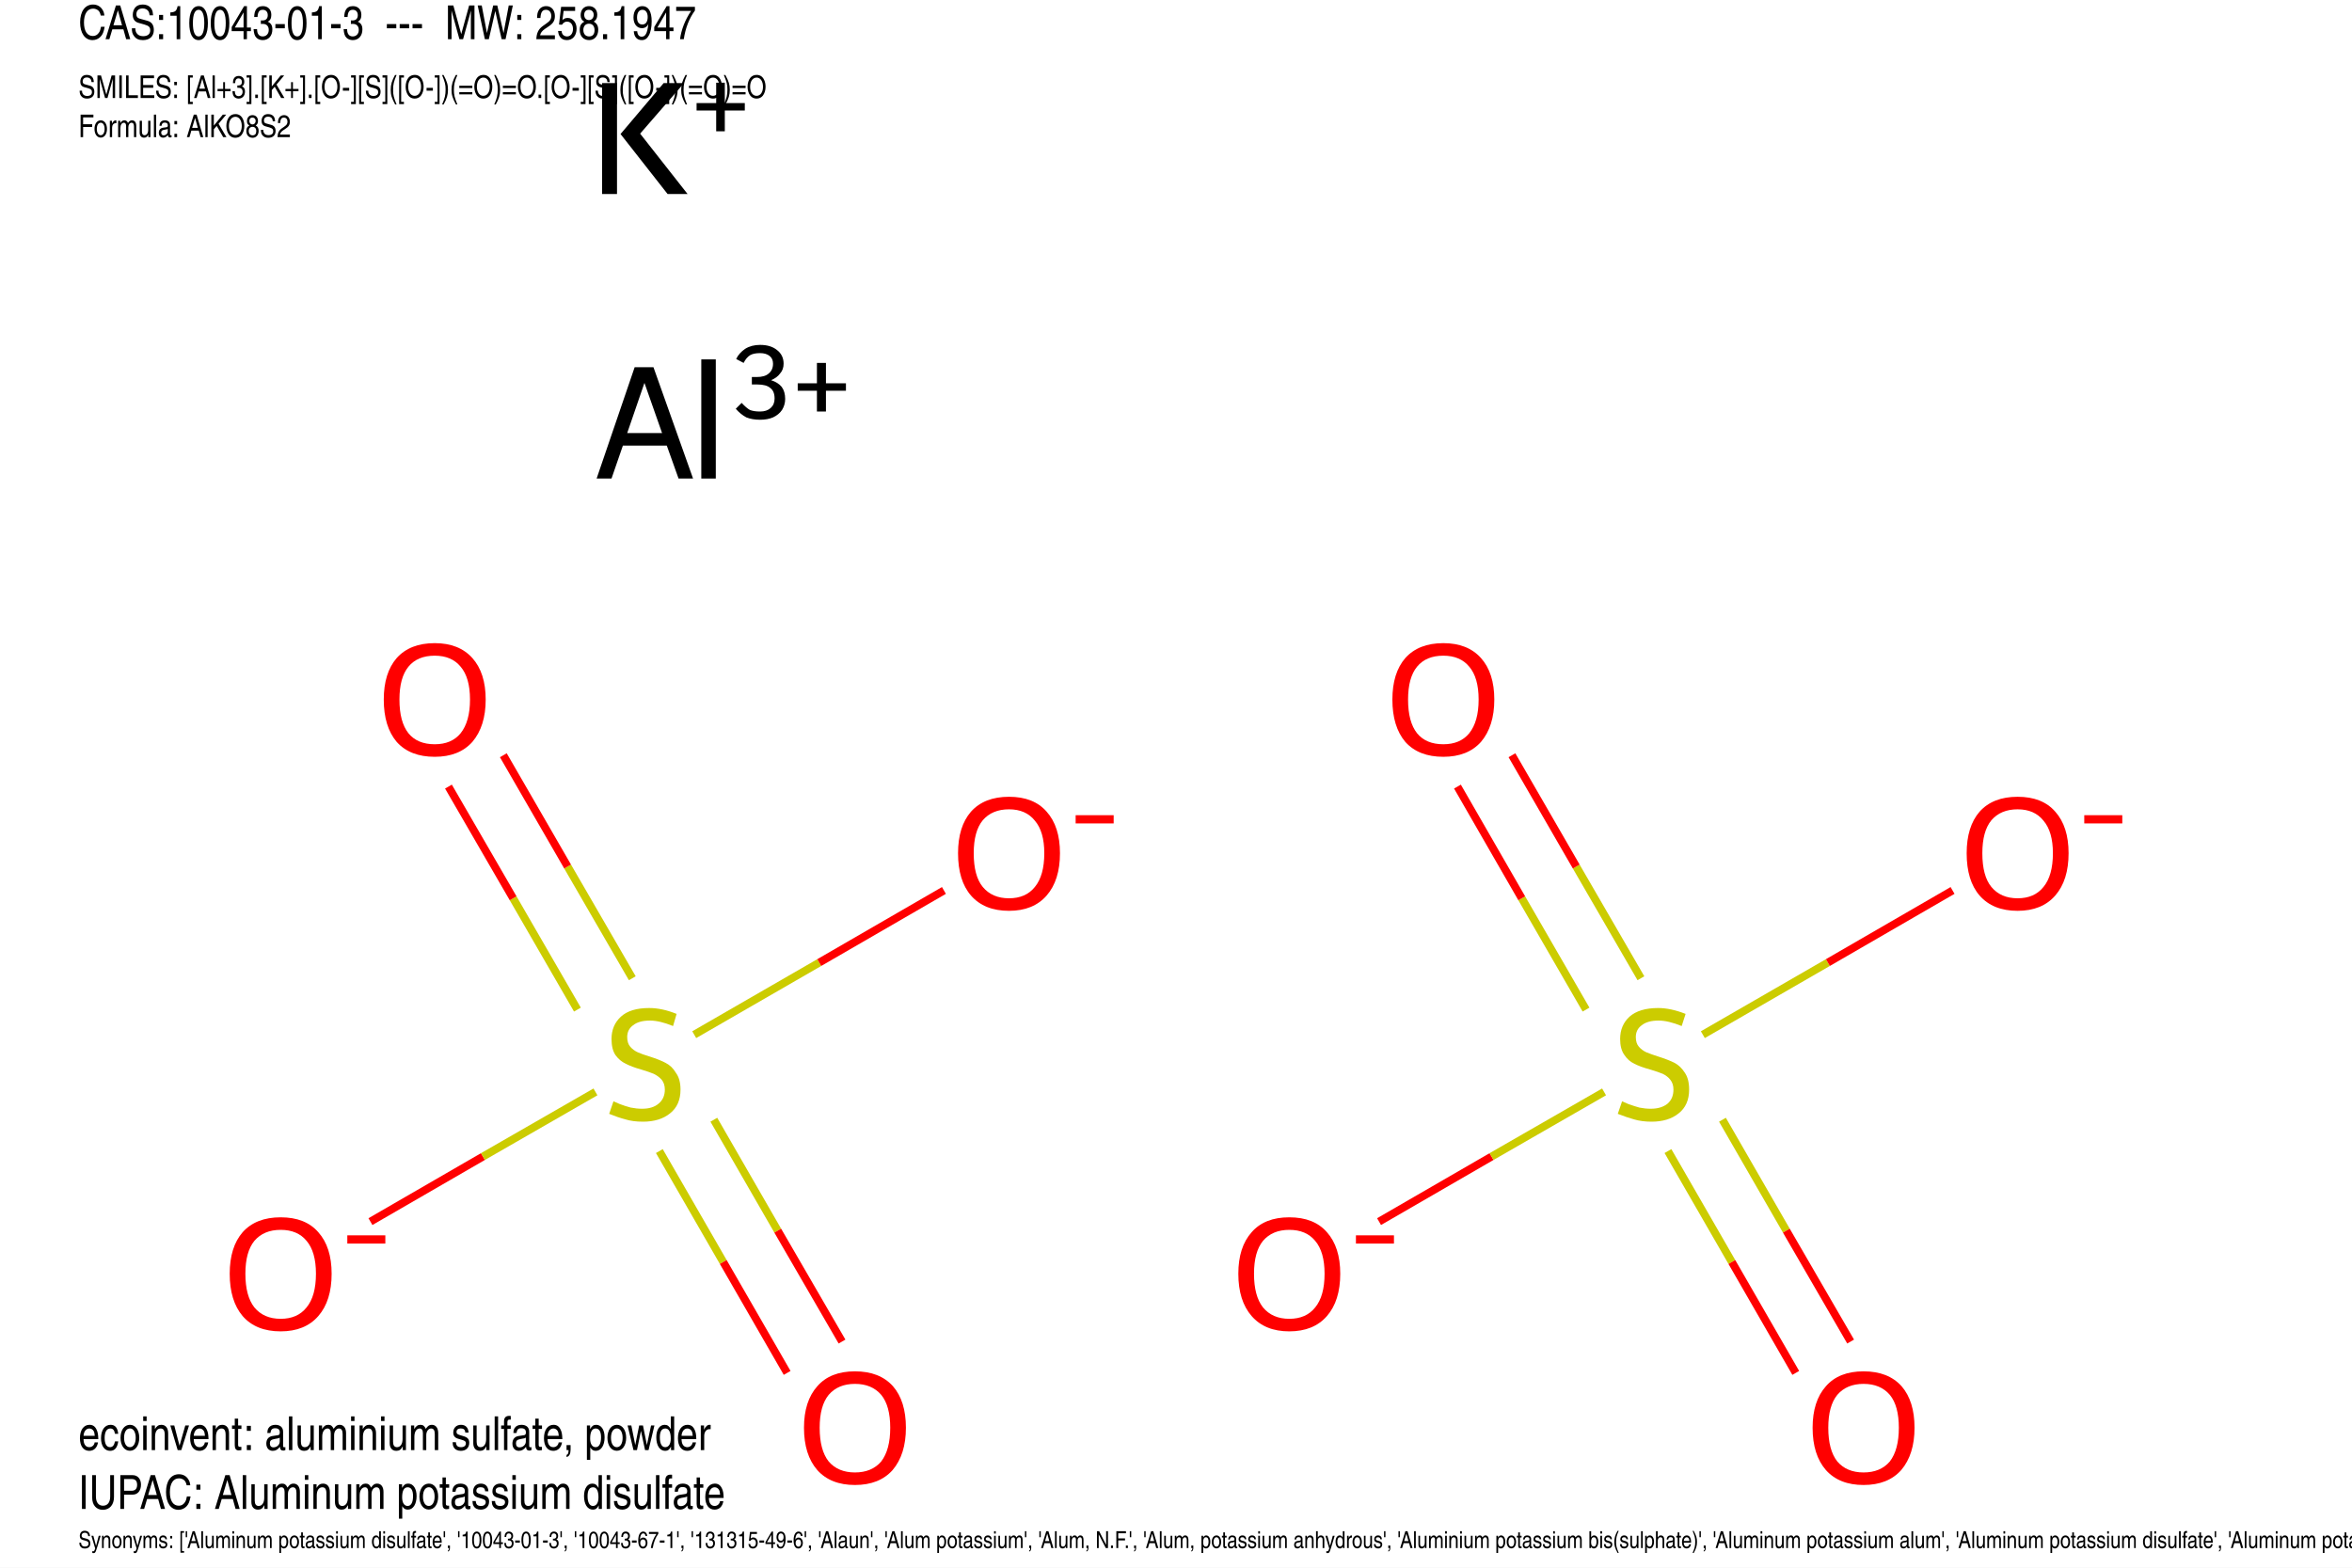
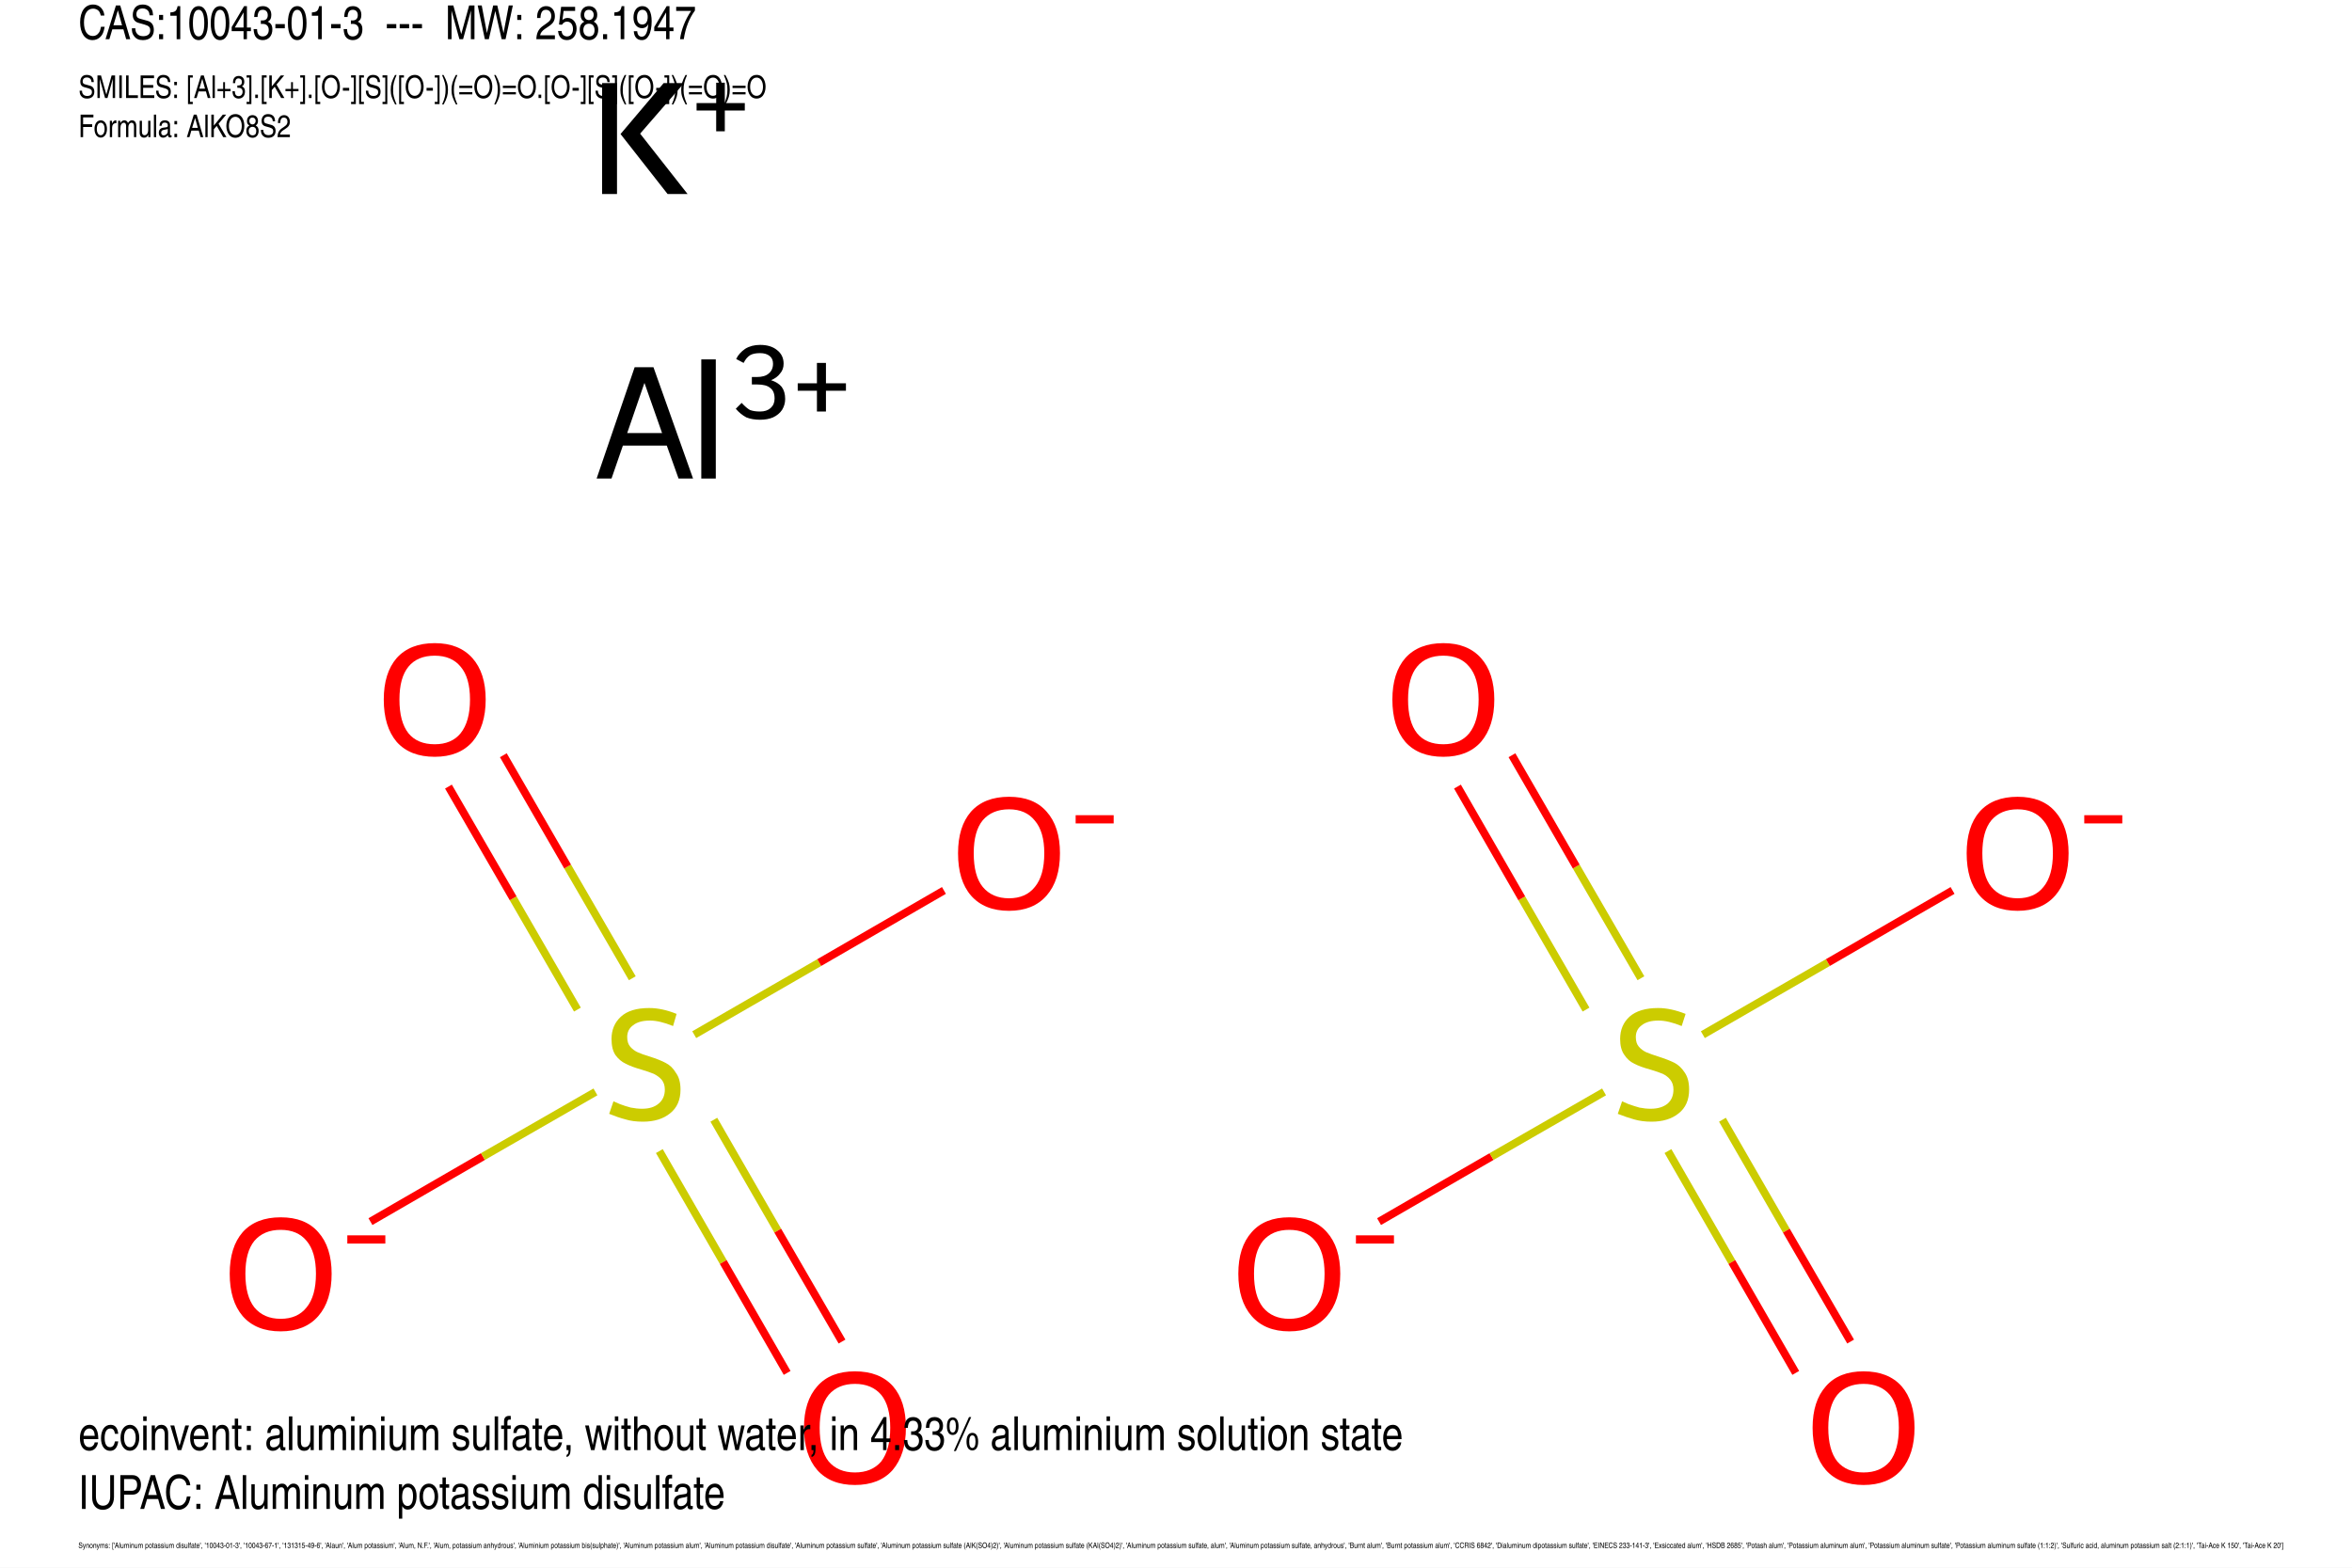
<svg xmlns="http://www.w3.org/2000/svg" version="1.1" baseProfile="full" xml:space="preserve" width="600px" height="400px" viewBox="0 0 600 400">
  <rect style="opacity:1.0;fill:#FFFFFF;stroke:none" width="600.0" height="400.0" x="0.0" y="0.0"> </rect>
  <path class="bond-0 atom-2 atom-3" d="M 94.5,311.7 L 123.2,295.1" style="fill:none;fill-rule:evenodd;stroke:#FF0000;stroke-width:2.0px;stroke-linecap:butt;stroke-linejoin:miter;stroke-opacity:1" />
  <path class="bond-0 atom-2 atom-3" d="M 123.2,295.1 L 151.9,278.6" style="fill:none;fill-rule:evenodd;stroke:#CCCC00;stroke-width:2.0px;stroke-linecap:butt;stroke-linejoin:miter;stroke-opacity:1" />
  <path class="bond-1 atom-3 atom-4" d="M 177.1,264.0 L 209.0,245.6" style="fill:none;fill-rule:evenodd;stroke:#CCCC00;stroke-width:2.0px;stroke-linecap:butt;stroke-linejoin:miter;stroke-opacity:1" />
  <path class="bond-1 atom-3 atom-4" d="M 209.0,245.6 L 240.8,227.2" style="fill:none;fill-rule:evenodd;stroke:#FF0000;stroke-width:2.0px;stroke-linecap:butt;stroke-linejoin:miter;stroke-opacity:1" />
  <path class="bond-2 atom-3 atom-5" d="M 168.2,293.7 L 184.5,322.0" style="fill:none;fill-rule:evenodd;stroke:#CCCC00;stroke-width:2.0px;stroke-linecap:butt;stroke-linejoin:miter;stroke-opacity:1" />
  <path class="bond-2 atom-3 atom-5" d="M 184.5,322.0 L 200.8,350.3" style="fill:none;fill-rule:evenodd;stroke:#FF0000;stroke-width:2.0px;stroke-linecap:butt;stroke-linejoin:miter;stroke-opacity:1" />
  <path class="bond-2 atom-3 atom-5" d="M 182.1,285.7 L 198.4,314.0" style="fill:none;fill-rule:evenodd;stroke:#CCCC00;stroke-width:2.0px;stroke-linecap:butt;stroke-linejoin:miter;stroke-opacity:1" />
  <path class="bond-2 atom-3 atom-5" d="M 198.4,314.0 L 214.8,342.3" style="fill:none;fill-rule:evenodd;stroke:#FF0000;stroke-width:2.0px;stroke-linecap:butt;stroke-linejoin:miter;stroke-opacity:1" />
  <path class="bond-3 atom-3 atom-6" d="M 161.3,249.6 L 144.8,221.1" style="fill:none;fill-rule:evenodd;stroke:#CCCC00;stroke-width:2.0px;stroke-linecap:butt;stroke-linejoin:miter;stroke-opacity:1" />
  <path class="bond-3 atom-3 atom-6" d="M 144.8,221.1 L 128.4,192.7" style="fill:none;fill-rule:evenodd;stroke:#FF0000;stroke-width:2.0px;stroke-linecap:butt;stroke-linejoin:miter;stroke-opacity:1" />
  <path class="bond-3 atom-3 atom-6" d="M 147.3,257.6 L 130.9,229.2" style="fill:none;fill-rule:evenodd;stroke:#CCCC00;stroke-width:2.0px;stroke-linecap:butt;stroke-linejoin:miter;stroke-opacity:1" />
  <path class="bond-3 atom-3 atom-6" d="M 130.9,229.2 L 114.4,200.7" style="fill:none;fill-rule:evenodd;stroke:#FF0000;stroke-width:2.0px;stroke-linecap:butt;stroke-linejoin:miter;stroke-opacity:1" />
  <path class="bond-4 atom-7 atom-8" d="M 351.8,311.7 L 380.5,295.1" style="fill:none;fill-rule:evenodd;stroke:#FF0000;stroke-width:2.0px;stroke-linecap:butt;stroke-linejoin:miter;stroke-opacity:1" />
  <path class="bond-4 atom-7 atom-8" d="M 380.5,295.1 L 409.2,278.6" style="fill:none;fill-rule:evenodd;stroke:#CCCC00;stroke-width:2.0px;stroke-linecap:butt;stroke-linejoin:miter;stroke-opacity:1" />
  <path class="bond-5 atom-8 atom-9" d="M 434.4,264.0 L 466.3,245.6" style="fill:none;fill-rule:evenodd;stroke:#CCCC00;stroke-width:2.0px;stroke-linecap:butt;stroke-linejoin:miter;stroke-opacity:1" />
  <path class="bond-5 atom-8 atom-9" d="M 466.3,245.6 L 498.1,227.2" style="fill:none;fill-rule:evenodd;stroke:#FF0000;stroke-width:2.0px;stroke-linecap:butt;stroke-linejoin:miter;stroke-opacity:1" />
  <path class="bond-6 atom-8 atom-10" d="M 425.5,293.7 L 441.8,322.0" style="fill:none;fill-rule:evenodd;stroke:#CCCC00;stroke-width:2.0px;stroke-linecap:butt;stroke-linejoin:miter;stroke-opacity:1" />
  <path class="bond-6 atom-8 atom-10" d="M 441.8,322.0 L 458.1,350.3" style="fill:none;fill-rule:evenodd;stroke:#FF0000;stroke-width:2.0px;stroke-linecap:butt;stroke-linejoin:miter;stroke-opacity:1" />
  <path class="bond-6 atom-8 atom-10" d="M 439.4,285.7 L 455.7,314.0" style="fill:none;fill-rule:evenodd;stroke:#CCCC00;stroke-width:2.0px;stroke-linecap:butt;stroke-linejoin:miter;stroke-opacity:1" />
  <path class="bond-6 atom-8 atom-10" d="M 455.7,314.0 L 472.1,342.3" style="fill:none;fill-rule:evenodd;stroke:#FF0000;stroke-width:2.0px;stroke-linecap:butt;stroke-linejoin:miter;stroke-opacity:1" />
  <path class="bond-7 atom-8 atom-11" d="M 418.6,249.6 L 402.1,221.1" style="fill:none;fill-rule:evenodd;stroke:#CCCC00;stroke-width:2.0px;stroke-linecap:butt;stroke-linejoin:miter;stroke-opacity:1" />
  <path class="bond-7 atom-8 atom-11" d="M 402.1,221.1 L 385.7,192.7" style="fill:none;fill-rule:evenodd;stroke:#FF0000;stroke-width:2.0px;stroke-linecap:butt;stroke-linejoin:miter;stroke-opacity:1" />
  <path class="bond-7 atom-8 atom-11" d="M 404.6,257.6 L 388.2,229.2" style="fill:none;fill-rule:evenodd;stroke:#CCCC00;stroke-width:2.0px;stroke-linecap:butt;stroke-linejoin:miter;stroke-opacity:1" />
  <path class="bond-7 atom-8 atom-11" d="M 388.2,229.2 L 371.8,200.7" style="fill:none;fill-rule:evenodd;stroke:#FF0000;stroke-width:2.0px;stroke-linecap:butt;stroke-linejoin:miter;stroke-opacity:1" />
  <path class="atom-0" d="M 173.1 122.1 L 170.1 113.7 L 158.9 113.7 L 156.0 122.1 L 152.2 122.1 L 161.9 93.7 L 166.7 93.7 L 176.8 122.1 L 173.1 122.1 M 160.0 110.5 L 168.9 110.5 L 164.4 97.7 L 160.0 110.5 " fill="#000000" />
  <path class="atom-0" d="M 178.9 91.7 L 182.6 91.7 L 182.6 122.1 L 178.9 122.1 L 178.9 91.7 " fill="#000000" />
  <path class="atom-0" d="M 196.7 97.0 Q 198.5 97.6, 199.4 98.7 Q 200.3 99.9, 200.3 101.8 Q 200.3 103.3, 199.5 104.6 Q 198.7 105.8, 197.2 106.5 Q 195.8 107.1, 193.9 107.1 Q 191.9 107.1, 190.4 106.5 Q 188.9 105.7, 187.7 104.3 L 189.2 102.8 Q 190.4 104.1, 191.3 104.6 Q 192.3 105.0, 193.9 105.0 Q 195.6 105.0, 196.6 104.1 Q 197.6 103.2, 197.6 101.7 Q 197.6 99.8, 196.5 99.0 Q 195.5 98.1, 193.2 98.1 L 191.8 98.1 L 191.8 96.2 L 193.0 96.2 Q 195.1 96.2, 196.1 95.3 Q 197.2 94.4, 197.2 92.8 Q 197.2 91.5, 196.3 90.8 Q 195.4 90.1, 193.9 90.1 Q 192.3 90.1, 191.4 90.6 Q 190.4 91.2, 189.7 92.6 L 187.8 91.6 Q 188.5 90.1, 190.1 89.0 Q 191.7 88.0, 193.9 88.0 Q 196.6 88.0, 198.2 89.3 Q 199.9 90.6, 199.9 92.8 Q 199.9 94.3, 199.0 95.3 Q 198.2 96.4, 196.7 97.0 " fill="#000000" />
  <path class="atom-0" d="M 203.5 97.8 L 208.4 97.8 L 208.4 92.6 L 210.7 92.6 L 210.7 97.8 L 215.8 97.8 L 215.8 99.7 L 210.7 99.7 L 210.7 105.0 L 208.4 105.0 L 208.4 99.7 L 203.5 99.7 L 203.5 97.8 " fill="#000000" />
  <path class="atom-1" d="M 153.6 21.2 L 157.4 21.2 L 157.4 49.5 L 153.6 49.5 L 153.6 21.2 M 169.3 21.2 L 174.5 21.2 L 163.3 34.1 L 175.4 49.5 L 170.3 49.5 L 158.3 34.2 L 169.3 21.2 " fill="#000000" />
  <path class="atom-1" d="M 177.7 26.3 L 182.7 26.3 L 182.7 21.1 L 184.9 21.1 L 184.9 26.3 L 190.0 26.3 L 190.0 28.2 L 184.9 28.2 L 184.9 33.5 L 182.7 33.5 L 182.7 28.2 L 177.7 28.2 L 177.7 26.3 " fill="#000000" />
  <path class="atom-2" d="M 58.6 325.0 Q 58.6 318.2, 61.9 314.4 Q 65.3 310.6, 71.6 310.6 Q 77.9 310.6, 81.2 314.4 Q 84.6 318.2, 84.6 325.0 Q 84.6 331.9, 81.2 335.8 Q 77.8 339.7, 71.6 339.7 Q 65.3 339.7, 61.9 335.8 Q 58.6 331.9, 58.6 325.0 M 71.6 336.5 Q 75.9 336.5, 78.2 333.6 Q 80.6 330.7, 80.6 325.0 Q 80.6 319.4, 78.2 316.6 Q 75.9 313.8, 71.6 313.8 Q 67.3 313.8, 64.9 316.6 Q 62.6 319.4, 62.6 325.0 Q 62.6 330.7, 64.9 333.6 Q 67.3 336.5, 71.6 336.5 " fill="#FF0000" />
  <path class="atom-2" d="M 88.6 315.2 L 98.3 315.2 L 98.3 317.3 L 88.6 317.3 L 88.6 315.2 " fill="#FF0000" />
  <path class="atom-3" d="M 156.5 281.0 Q 156.8 281.1, 158.1 281.7 Q 159.4 282.2, 160.9 282.6 Q 162.4 282.9, 163.8 282.9 Q 166.5 282.9, 168.0 281.6 Q 169.6 280.3, 169.6 278.0 Q 169.6 276.5, 168.8 275.5 Q 168.0 274.6, 166.8 274.0 Q 165.6 273.5, 163.6 272.9 Q 161.1 272.2, 159.6 271.4 Q 158.1 270.7, 157.0 269.2 Q 156.0 267.7, 156.0 265.1 Q 156.0 261.6, 158.4 259.4 Q 160.8 257.2, 165.6 257.2 Q 168.9 257.2, 172.6 258.7 L 171.7 261.8 Q 168.3 260.4, 165.8 260.4 Q 163.0 260.4, 161.5 261.6 Q 160.0 262.7, 160.0 264.6 Q 160.0 266.2, 160.8 267.1 Q 161.6 268.0, 162.7 268.5 Q 163.8 269.0, 165.8 269.6 Q 168.3 270.4, 169.8 271.2 Q 171.4 272.0, 172.4 273.7 Q 173.6 275.3, 173.6 278.0 Q 173.6 282.0, 170.9 284.1 Q 168.3 286.2, 164.0 286.2 Q 161.4 286.2, 159.5 285.6 Q 157.6 285.1, 155.4 284.2 L 156.5 281.0 " fill="#CCCC00" />
  <path class="atom-4" d="M 244.4 217.7 Q 244.4 210.9, 247.7 207.1 Q 251.1 203.3, 257.4 203.3 Q 263.7 203.3, 267.0 207.1 Q 270.4 210.9, 270.4 217.7 Q 270.4 224.6, 267.0 228.5 Q 263.6 232.4, 257.4 232.4 Q 251.1 232.4, 247.7 228.5 Q 244.4 224.7, 244.4 217.7 M 257.4 229.2 Q 261.7 229.2, 264.0 226.3 Q 266.4 223.4, 266.4 217.7 Q 266.4 212.2, 264.0 209.4 Q 261.7 206.5, 257.4 206.5 Q 253.1 206.5, 250.7 209.3 Q 248.4 212.1, 248.4 217.7 Q 248.4 223.5, 250.7 226.3 Q 253.1 229.2, 257.4 229.2 " fill="#FF0000" />
  <path class="atom-4" d="M 274.4 208.0 L 284.1 208.0 L 284.1 210.1 L 274.4 210.1 L 274.4 208.0 " fill="#FF0000" />
  <path class="atom-5" d="M 205.1 364.3 Q 205.1 357.5, 208.5 353.7 Q 211.8 349.9, 218.1 349.9 Q 224.4 349.9, 227.8 353.7 Q 231.1 357.5, 231.1 364.3 Q 231.1 371.1, 227.7 375.1 Q 224.3 378.9, 218.1 378.9 Q 211.9 378.9, 208.5 375.1 Q 205.1 371.2, 205.1 364.3 M 218.1 375.7 Q 222.4 375.7, 224.8 372.9 Q 227.1 369.9, 227.1 364.3 Q 227.1 358.7, 224.8 355.9 Q 222.4 353.1, 218.1 353.1 Q 213.8 353.1, 211.4 355.9 Q 209.1 358.7, 209.1 364.3 Q 209.1 370.0, 211.4 372.9 Q 213.8 375.7, 218.1 375.7 " fill="#FF0000" />
  <path class="atom-6" d="M 97.9 178.5 Q 97.9 171.7, 101.2 167.9 Q 104.6 164.1, 110.9 164.1 Q 117.1 164.1, 120.5 167.9 Q 123.9 171.7, 123.9 178.5 Q 123.9 185.3, 120.5 189.3 Q 117.1 193.1, 110.9 193.1 Q 104.6 193.1, 101.2 189.3 Q 97.9 185.4, 97.9 178.5 M 110.9 189.9 Q 115.2 189.9, 117.5 187.1 Q 119.9 184.1, 119.9 178.5 Q 119.9 172.9, 117.5 170.1 Q 115.2 167.3, 110.9 167.3 Q 106.5 167.3, 104.2 170.1 Q 101.9 172.9, 101.9 178.5 Q 101.9 184.2, 104.2 187.1 Q 106.5 189.9, 110.9 189.9 " fill="#FF0000" />
  <path class="atom-7" d="M 315.9 325.0 Q 315.9 318.2, 319.3 314.4 Q 322.6 310.6, 328.9 310.6 Q 335.2 310.6, 338.5 314.4 Q 341.9 318.2, 341.9 325.0 Q 341.9 331.9, 338.5 335.8 Q 335.1 339.7, 328.9 339.7 Q 322.7 339.7, 319.3 335.8 Q 315.9 331.9, 315.9 325.0 M 328.9 336.5 Q 333.2 336.5, 335.5 333.6 Q 337.9 330.7, 337.9 325.0 Q 337.9 319.4, 335.5 316.6 Q 333.2 313.8, 328.9 313.8 Q 324.6 313.8, 322.2 316.6 Q 319.9 319.4, 319.9 325.0 Q 319.9 330.7, 322.2 333.6 Q 324.6 336.5, 328.9 336.5 " fill="#FF0000" />
  <path class="atom-7" d="M 345.9 315.2 L 355.6 315.2 L 355.6 317.3 L 345.9 317.3 L 345.9 315.2 " fill="#FF0000" />
  <path class="atom-8" d="M 413.8 281.0 Q 414.1 281.1, 415.4 281.7 Q 416.8 282.2, 418.2 282.6 Q 419.7 282.9, 421.1 282.9 Q 423.8 282.9, 425.4 281.6 Q 426.9 280.3, 426.9 278.0 Q 426.9 276.5, 426.1 275.5 Q 425.4 274.6, 424.2 274.0 Q 423.0 273.5, 421.0 272.9 Q 418.4 272.2, 416.9 271.4 Q 415.4 270.7, 414.4 269.2 Q 413.3 267.7, 413.3 265.1 Q 413.3 261.6, 415.7 259.4 Q 418.2 257.2, 423.0 257.2 Q 426.2 257.2, 430.0 258.7 L 429.0 261.8 Q 425.6 260.4, 423.1 260.4 Q 420.3 260.4, 418.8 261.6 Q 417.3 262.7, 417.3 264.6 Q 417.3 266.2, 418.1 267.1 Q 418.9 268.0, 420.0 268.5 Q 421.2 269.0, 423.1 269.6 Q 425.6 270.4, 427.2 271.2 Q 428.7 272.0, 429.8 273.7 Q 430.9 275.3, 430.9 278.0 Q 430.9 282.0, 428.2 284.1 Q 425.6 286.2, 421.3 286.2 Q 418.8 286.2, 416.8 285.6 Q 415.0 285.1, 412.7 284.2 L 413.8 281.0 " fill="#CCCC00" />
  <path class="atom-9" d="M 501.7 217.7 Q 501.7 210.9, 505.0 207.1 Q 508.4 203.3, 514.7 203.3 Q 521.0 203.3, 524.3 207.1 Q 527.7 210.9, 527.7 217.7 Q 527.7 224.6, 524.3 228.5 Q 520.9 232.4, 514.7 232.4 Q 508.4 232.4, 505.0 228.5 Q 501.7 224.7, 501.7 217.7 M 514.7 229.2 Q 519.0 229.2, 521.3 226.3 Q 523.7 223.4, 523.7 217.7 Q 523.7 212.2, 521.3 209.4 Q 519.0 206.5, 514.7 206.5 Q 510.4 206.5, 508.0 209.3 Q 505.7 212.1, 505.7 217.7 Q 505.7 223.5, 508.0 226.3 Q 510.4 229.2, 514.7 229.2 " fill="#FF0000" />
  <path class="atom-9" d="M 531.7 208.0 L 541.4 208.0 L 541.4 210.1 L 531.7 210.1 L 531.7 208.0 " fill="#FF0000" />
  <path class="atom-10" d="M 462.4 364.3 Q 462.4 357.5, 465.8 353.7 Q 469.1 349.9, 475.4 349.9 Q 481.7 349.9, 485.1 353.7 Q 488.4 357.5, 488.4 364.3 Q 488.4 371.1, 485.0 375.1 Q 481.6 378.9, 475.4 378.9 Q 469.2 378.9, 465.8 375.1 Q 462.4 371.2, 462.4 364.3 M 475.4 375.7 Q 479.7 375.7, 482.1 372.9 Q 484.4 369.9, 484.4 364.3 Q 484.4 358.7, 482.1 355.9 Q 479.7 353.1, 475.4 353.1 Q 471.1 353.1, 468.7 355.9 Q 466.4 358.7, 466.4 364.3 Q 466.4 370.0, 468.7 372.9 Q 471.1 375.7, 475.4 375.7 " fill="#FF0000" />
  <path class="atom-11" d="M 355.2 178.5 Q 355.2 171.7, 358.5 167.9 Q 361.9 164.1, 368.2 164.1 Q 374.4 164.1, 377.8 167.9 Q 381.2 171.7, 381.2 178.5 Q 381.2 185.3, 377.8 189.3 Q 374.4 193.1, 368.2 193.1 Q 361.9 193.1, 358.5 189.3 Q 355.2 185.4, 355.2 178.5 M 368.2 189.9 Q 372.5 189.9, 374.8 187.1 Q 377.2 184.1, 377.2 178.5 Q 377.2 172.9, 374.8 170.1 Q 372.5 167.3, 368.2 167.3 Q 363.8 167.3, 361.5 170.1 Q 359.2 172.9, 359.2 178.5 Q 359.2 184.2, 361.5 187.1 Q 363.8 189.9, 368.2 189.9 " fill="#FF0000" />
  <text x="20" y="10" font-family="Arial Narrow" font-size="12">CAS:10043-01-3  ---  MW: 258.1947</text>
  <text x="20" y="25" font-family="Arial Narrow" font-size="8">SMILES: [Al+3].[K+].[O-][S]([O-])(=O)=O.[O-][S]([O-])(=O)=O</text>
  <text x="20" y="35" font-family="Arial Narrow" font-size="8">Formula: AlKO8S2</text>
-   <text x="20" y="370" font-family="Arial Narrow" font-size="12">ecoinvent: aluminium sulfate, powder</text>
+   <text x="20" y="370" font-family="Arial Narrow" font-size="12">ecoinvent: aluminium sulfate, without water, in 4.33% aluminium solution state</text>
  <text x="20" y="385" font-family="Arial Narrow" font-size="12">IUPAC: Aluminum potassium disulfate</text>
-   <text x="20" y="395" font-family="Arial Narrow" font-size="6">Synonyms: ['Aluminum potassium disulfate', '10043-01-3', '10043-67-1', '131315-49-6', 'Alaun', 'Alum potassium', 'Alum, N.F.', 'Alum, potassium anhydrous', 'Aluminium potassium bis(sulphate)', 'Aluminum potassium alum', 'Aluminum potassium disulfate', 'Aluminum potassium sulfate', 'Aluminum potassium sulfate (AlK(SO4)2)', 'Aluminum potassium sulfate (KAl(SO4)2)', 'Aluminum potassium sulfate, alum', 'Aluminum potassium sulfate, anhydrous', 'Burnt alum', 'Burnt potassium alum', 'CCRIS 6842', 'Dialuminum dipotassium sulfate', 'EINECS 233-141-3', 'Exsiccated alum', 'HSDB 2685', 'Potash alum', 'Potassium aluminum alum', 'Potassium aluminum sulfate', 'Potassium aluminum sulfate (1:1:2)', 'Sulfuric acid, aluminum potassium salt (2:1:1)', 'Tai-Ace K 150', 'Tai-Ace K 20']</text>
+   <text x="20" y="395" font-family="Arial Narrow" font-size="2">Synonyms: ['Aluminum potassium disulfate', '10043-01-3', '10043-67-1', '131315-49-6', 'Alaun', 'Alum potassium', 'Alum, N.F.', 'Alum, potassium anhydrous', 'Aluminium potassium bis(sulphate)', 'Aluminum potassium alum', 'Aluminum potassium disulfate', 'Aluminum potassium sulfate', 'Aluminum potassium sulfate (AlK(SO4)2)', 'Aluminum potassium sulfate (KAl(SO4)2)', 'Aluminum potassium sulfate, alum', 'Aluminum potassium sulfate, anhydrous', 'Burnt alum', 'Burnt potassium alum', 'CCRIS 6842', 'Dialuminum dipotassium sulfate', 'EINECS 233-141-3', 'Exsiccated alum', 'HSDB 2685', 'Potash alum', 'Potassium aluminum alum', 'Potassium aluminum sulfate', 'Potassium aluminum sulfate (1:1:2)', 'Sulfuric acid, aluminum potassium salt (2:1:1)', 'Tai-Ace K 150', 'Tai-Ace K 20']</text>
</svg>
